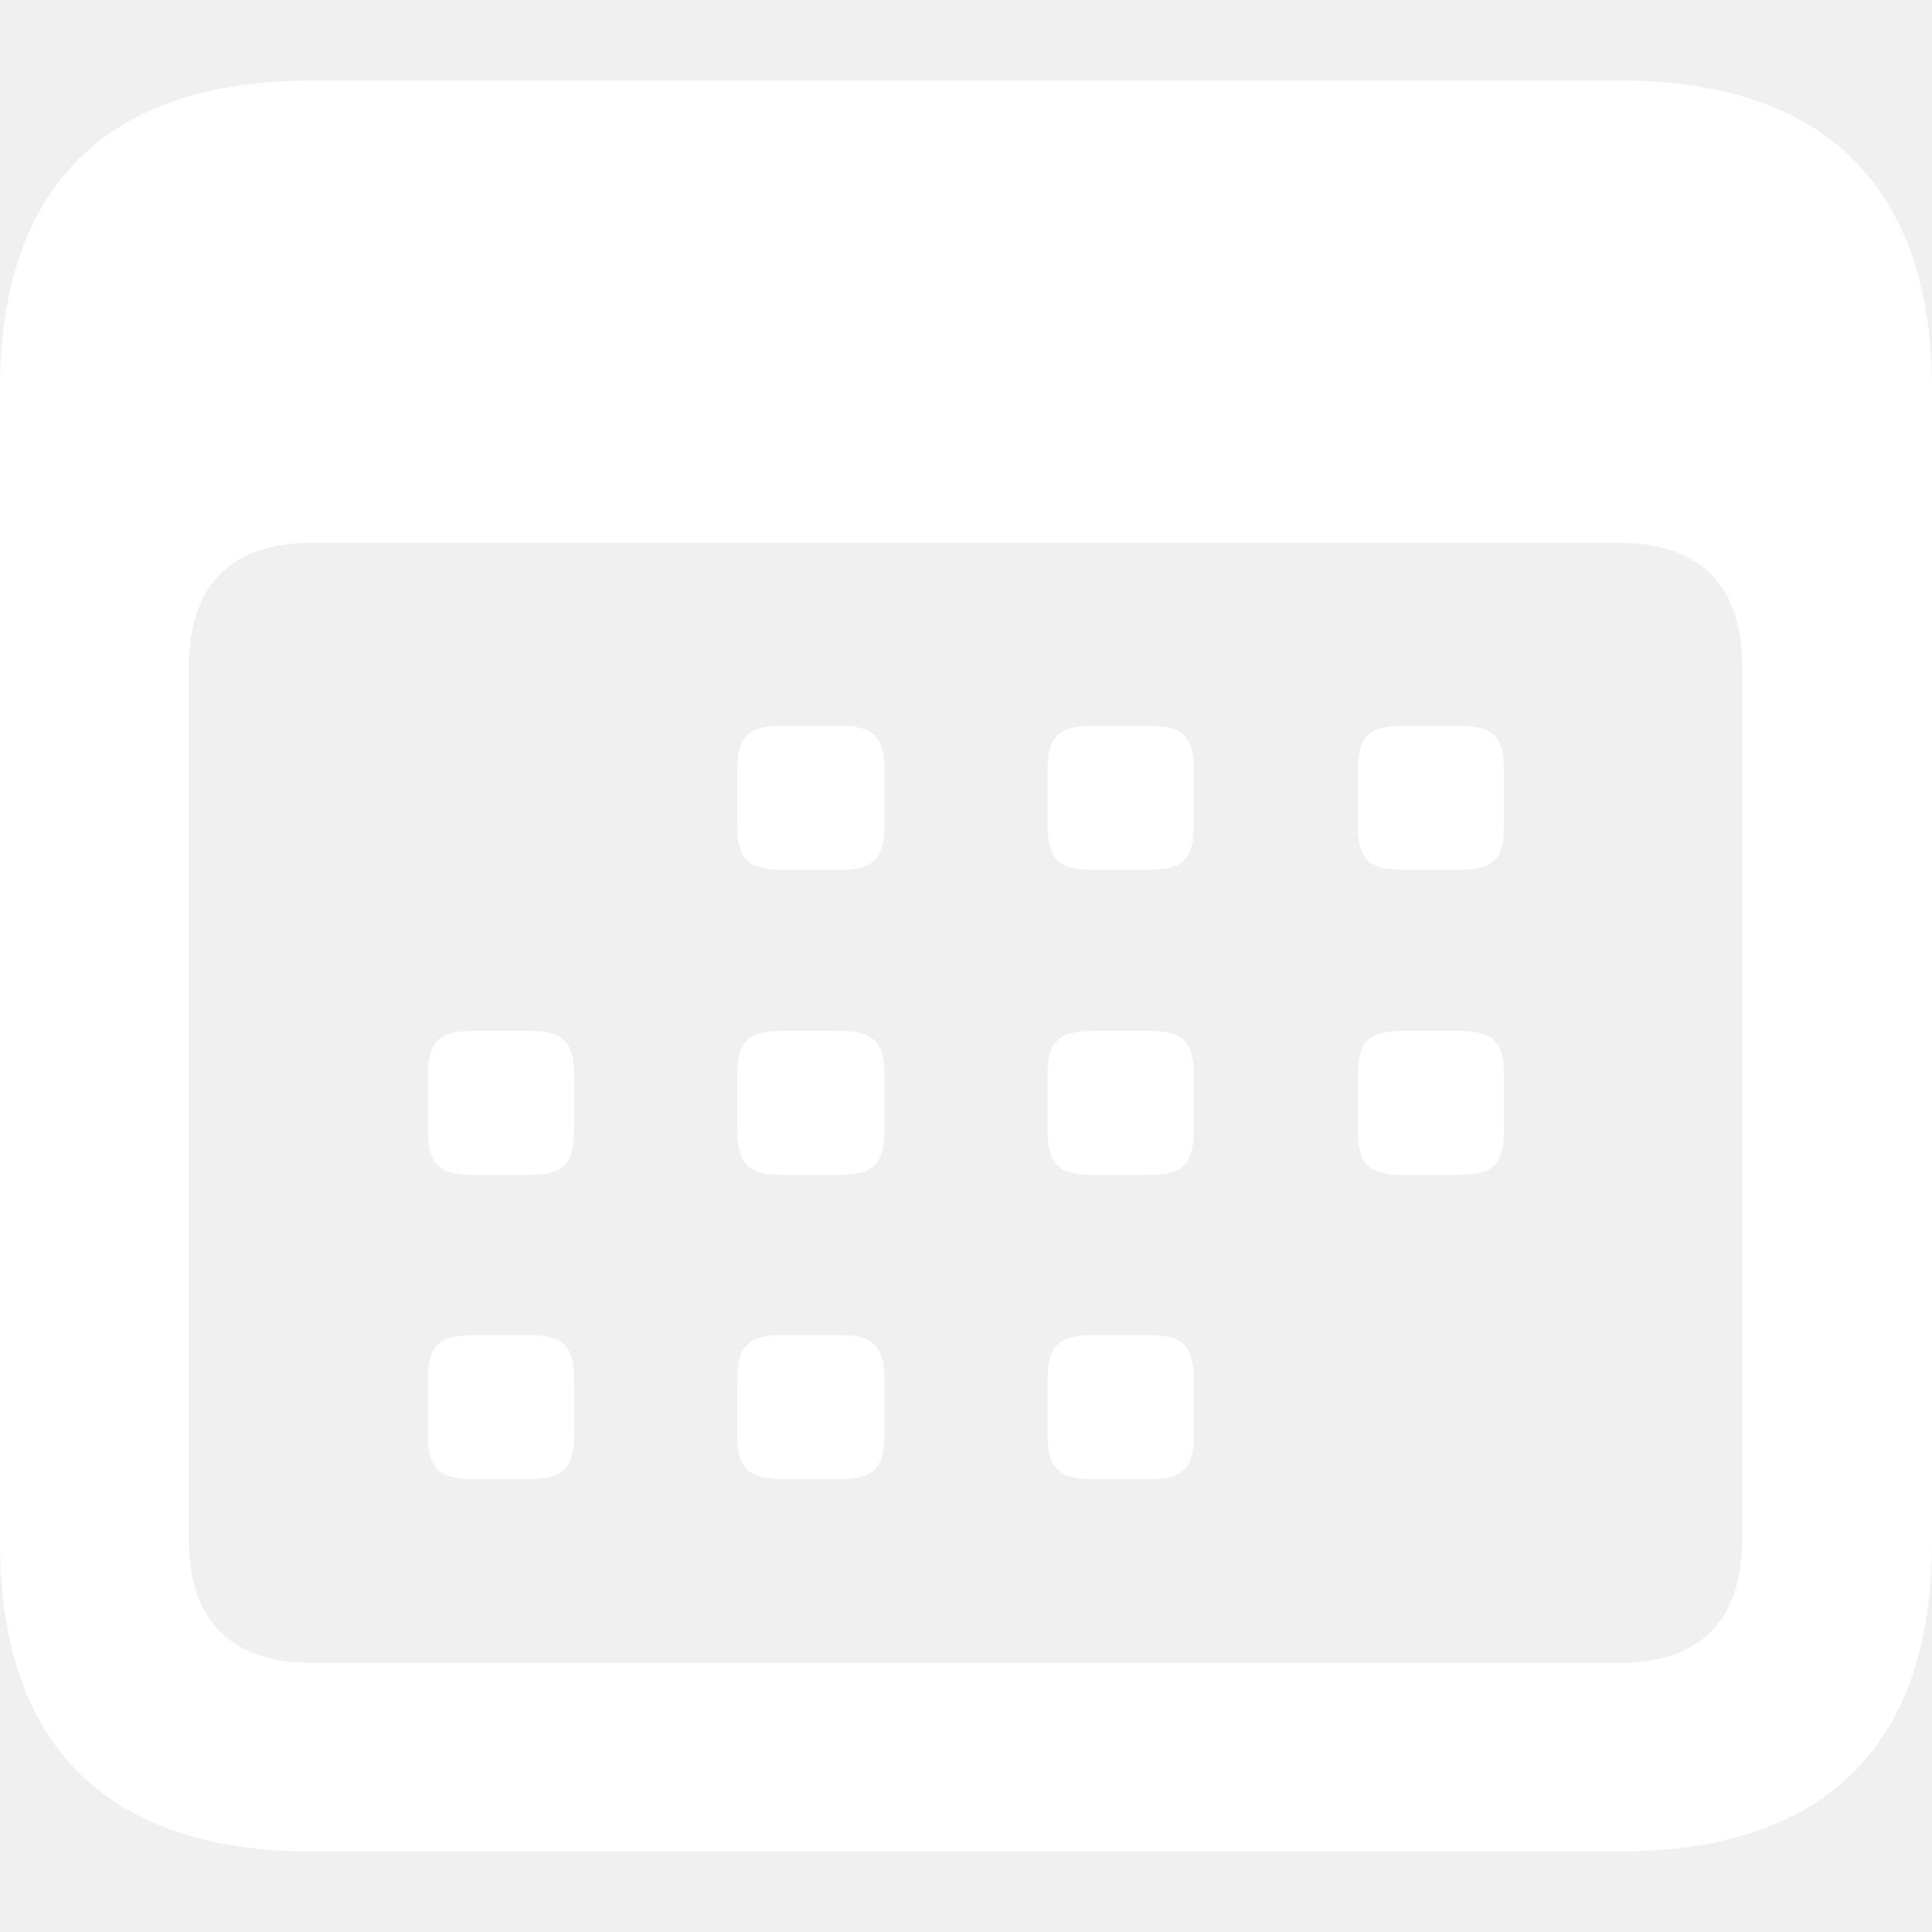
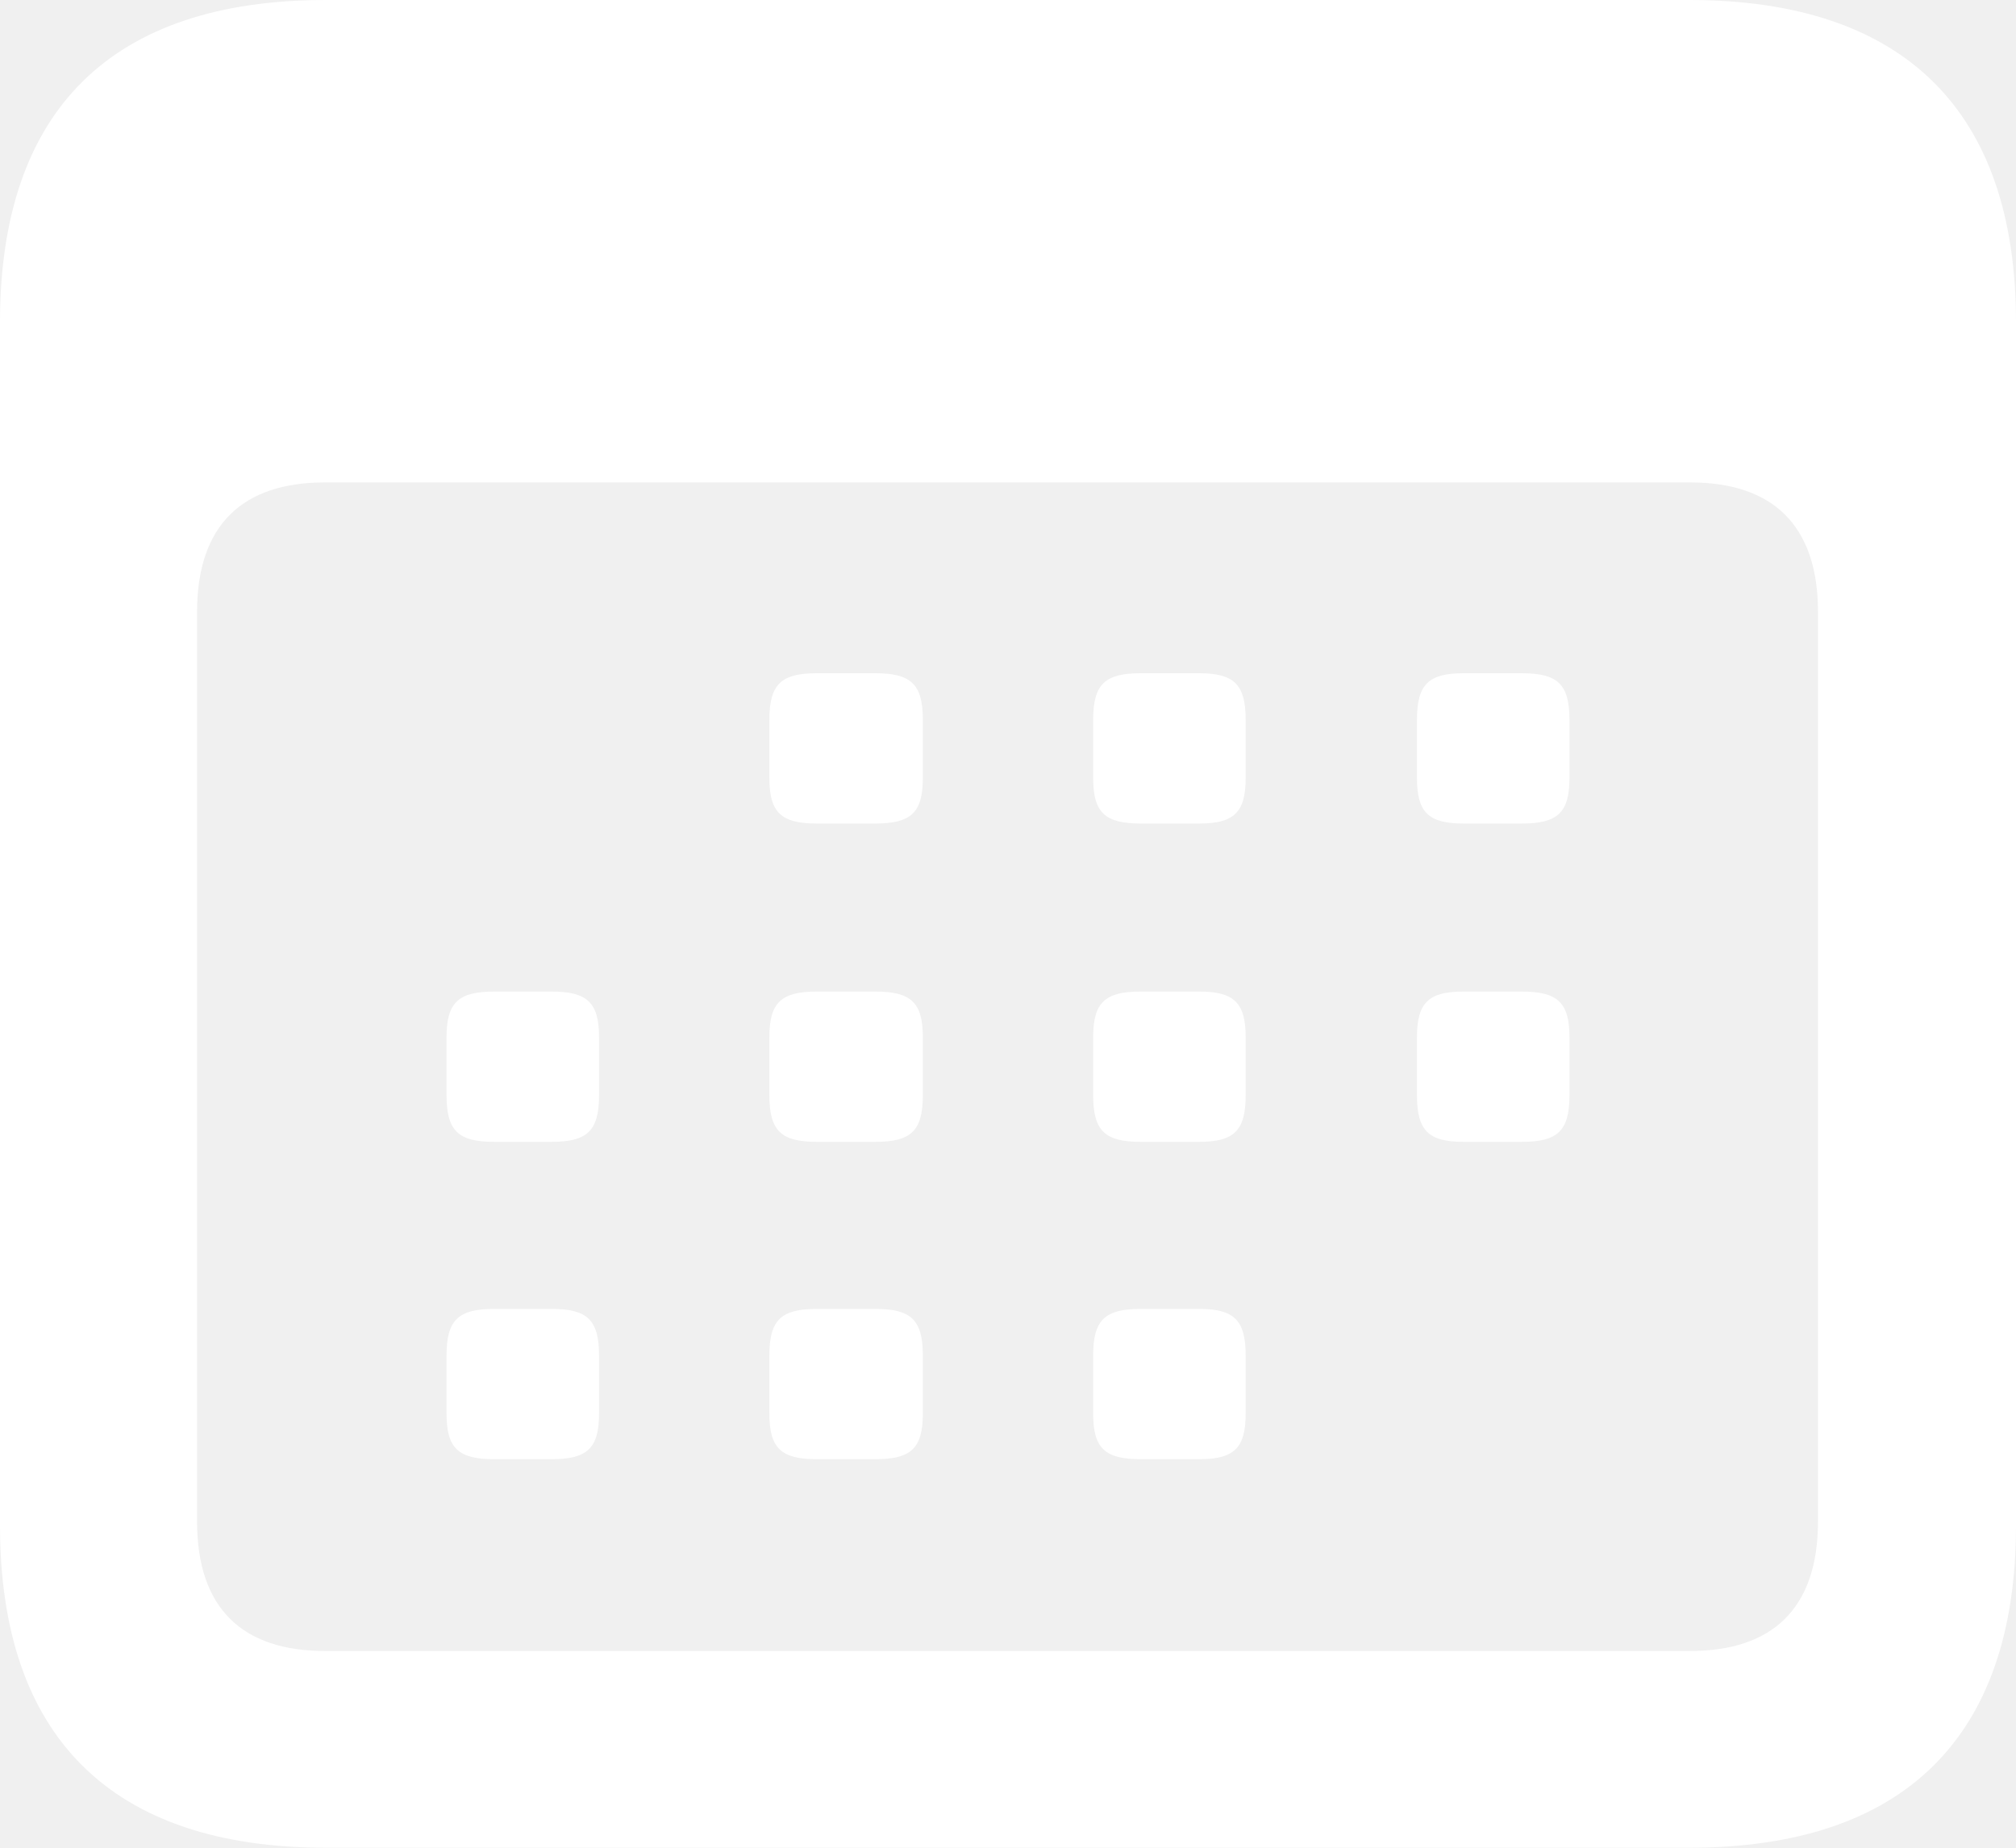
- <svg xmlns="http://www.w3.org/2000/svg" width="35" height="35" viewBox="0 0 36 33" fill="none">
+ <svg xmlns="http://www.w3.org/2000/svg" viewBox="0 0 36 33" fill="none">
  <path d="M5.817 33H30.165C34.002 33 36 31.023 36 27.244V5.756C36 1.978 34.002 0 30.165 0H5.817C1.998 0 0 1.96 0 5.756V27.244C0 31.023 1.998 33 5.817 33ZM5.8 29.486C4.332 29.486 3.519 28.727 3.519 27.173V10.929C3.519 9.376 4.332 8.616 5.8 8.616H30.183C31.65 8.616 32.464 9.376 32.464 10.929V27.173C32.464 28.727 31.65 29.486 30.183 29.486H5.8ZM14.587 14.708H15.631C16.267 14.708 16.479 14.514 16.479 13.896V12.854C16.479 12.218 16.267 12.024 15.631 12.024H14.587C13.951 12.024 13.739 12.218 13.739 12.854V13.896C13.739 14.514 13.951 14.708 14.587 14.708ZM20.369 14.708H21.413C22.031 14.708 22.244 14.514 22.244 13.896V12.854C22.244 12.218 22.031 12.024 21.413 12.024H20.369C19.733 12.024 19.521 12.218 19.521 12.854V13.896C19.521 14.514 19.733 14.708 20.369 14.708ZM26.134 14.708H27.177C27.813 14.708 28.026 14.514 28.026 13.896V12.854C28.026 12.218 27.813 12.024 27.177 12.024H26.134C25.515 12.024 25.303 12.218 25.303 12.854V13.896C25.303 14.514 25.515 14.708 26.134 14.708ZM8.823 20.393H9.849C10.485 20.393 10.697 20.199 10.697 19.563V18.522C10.697 17.904 10.485 17.709 9.849 17.709H8.823C8.187 17.709 7.974 17.904 7.974 18.522V19.563C7.974 20.199 8.187 20.393 8.823 20.393ZM14.587 20.393H15.631C16.267 20.393 16.479 20.199 16.479 19.563V18.522C16.479 17.904 16.267 17.709 15.631 17.709H14.587C13.951 17.709 13.739 17.904 13.739 18.522V19.563C13.739 20.199 13.951 20.393 14.587 20.393ZM20.369 20.393H21.413C22.031 20.393 22.244 20.199 22.244 19.563V18.522C22.244 17.904 22.031 17.709 21.413 17.709H20.369C19.733 17.709 19.521 17.904 19.521 18.522V19.563C19.521 20.199 19.733 20.393 20.369 20.393ZM26.134 20.393H27.177C27.813 20.393 28.026 20.199 28.026 19.563V18.522C28.026 17.904 27.813 17.709 27.177 17.709H26.134C25.515 17.709 25.303 17.904 25.303 18.522V19.563C25.303 20.199 25.515 20.393 26.134 20.393ZM8.823 26.061H9.849C10.485 26.061 10.697 25.867 10.697 25.249V24.207C10.697 23.571 10.485 23.377 9.849 23.377H8.823C8.187 23.377 7.974 23.571 7.974 24.207V25.249C7.974 25.867 8.187 26.061 8.823 26.061ZM14.587 26.061H15.631C16.267 26.061 16.479 25.867 16.479 25.249V24.207C16.479 23.571 16.267 23.377 15.631 23.377H14.587C13.951 23.377 13.739 23.571 13.739 24.207V25.249C13.739 25.867 13.951 26.061 14.587 26.061ZM20.369 26.061H21.413C22.031 26.061 22.244 25.867 22.244 25.249V24.207C22.244 23.571 22.031 23.377 21.413 23.377H20.369C19.733 23.377 19.521 23.571 19.521 24.207V25.249C19.521 25.867 19.733 26.061 20.369 26.061Z" fill="white" />
</svg>
